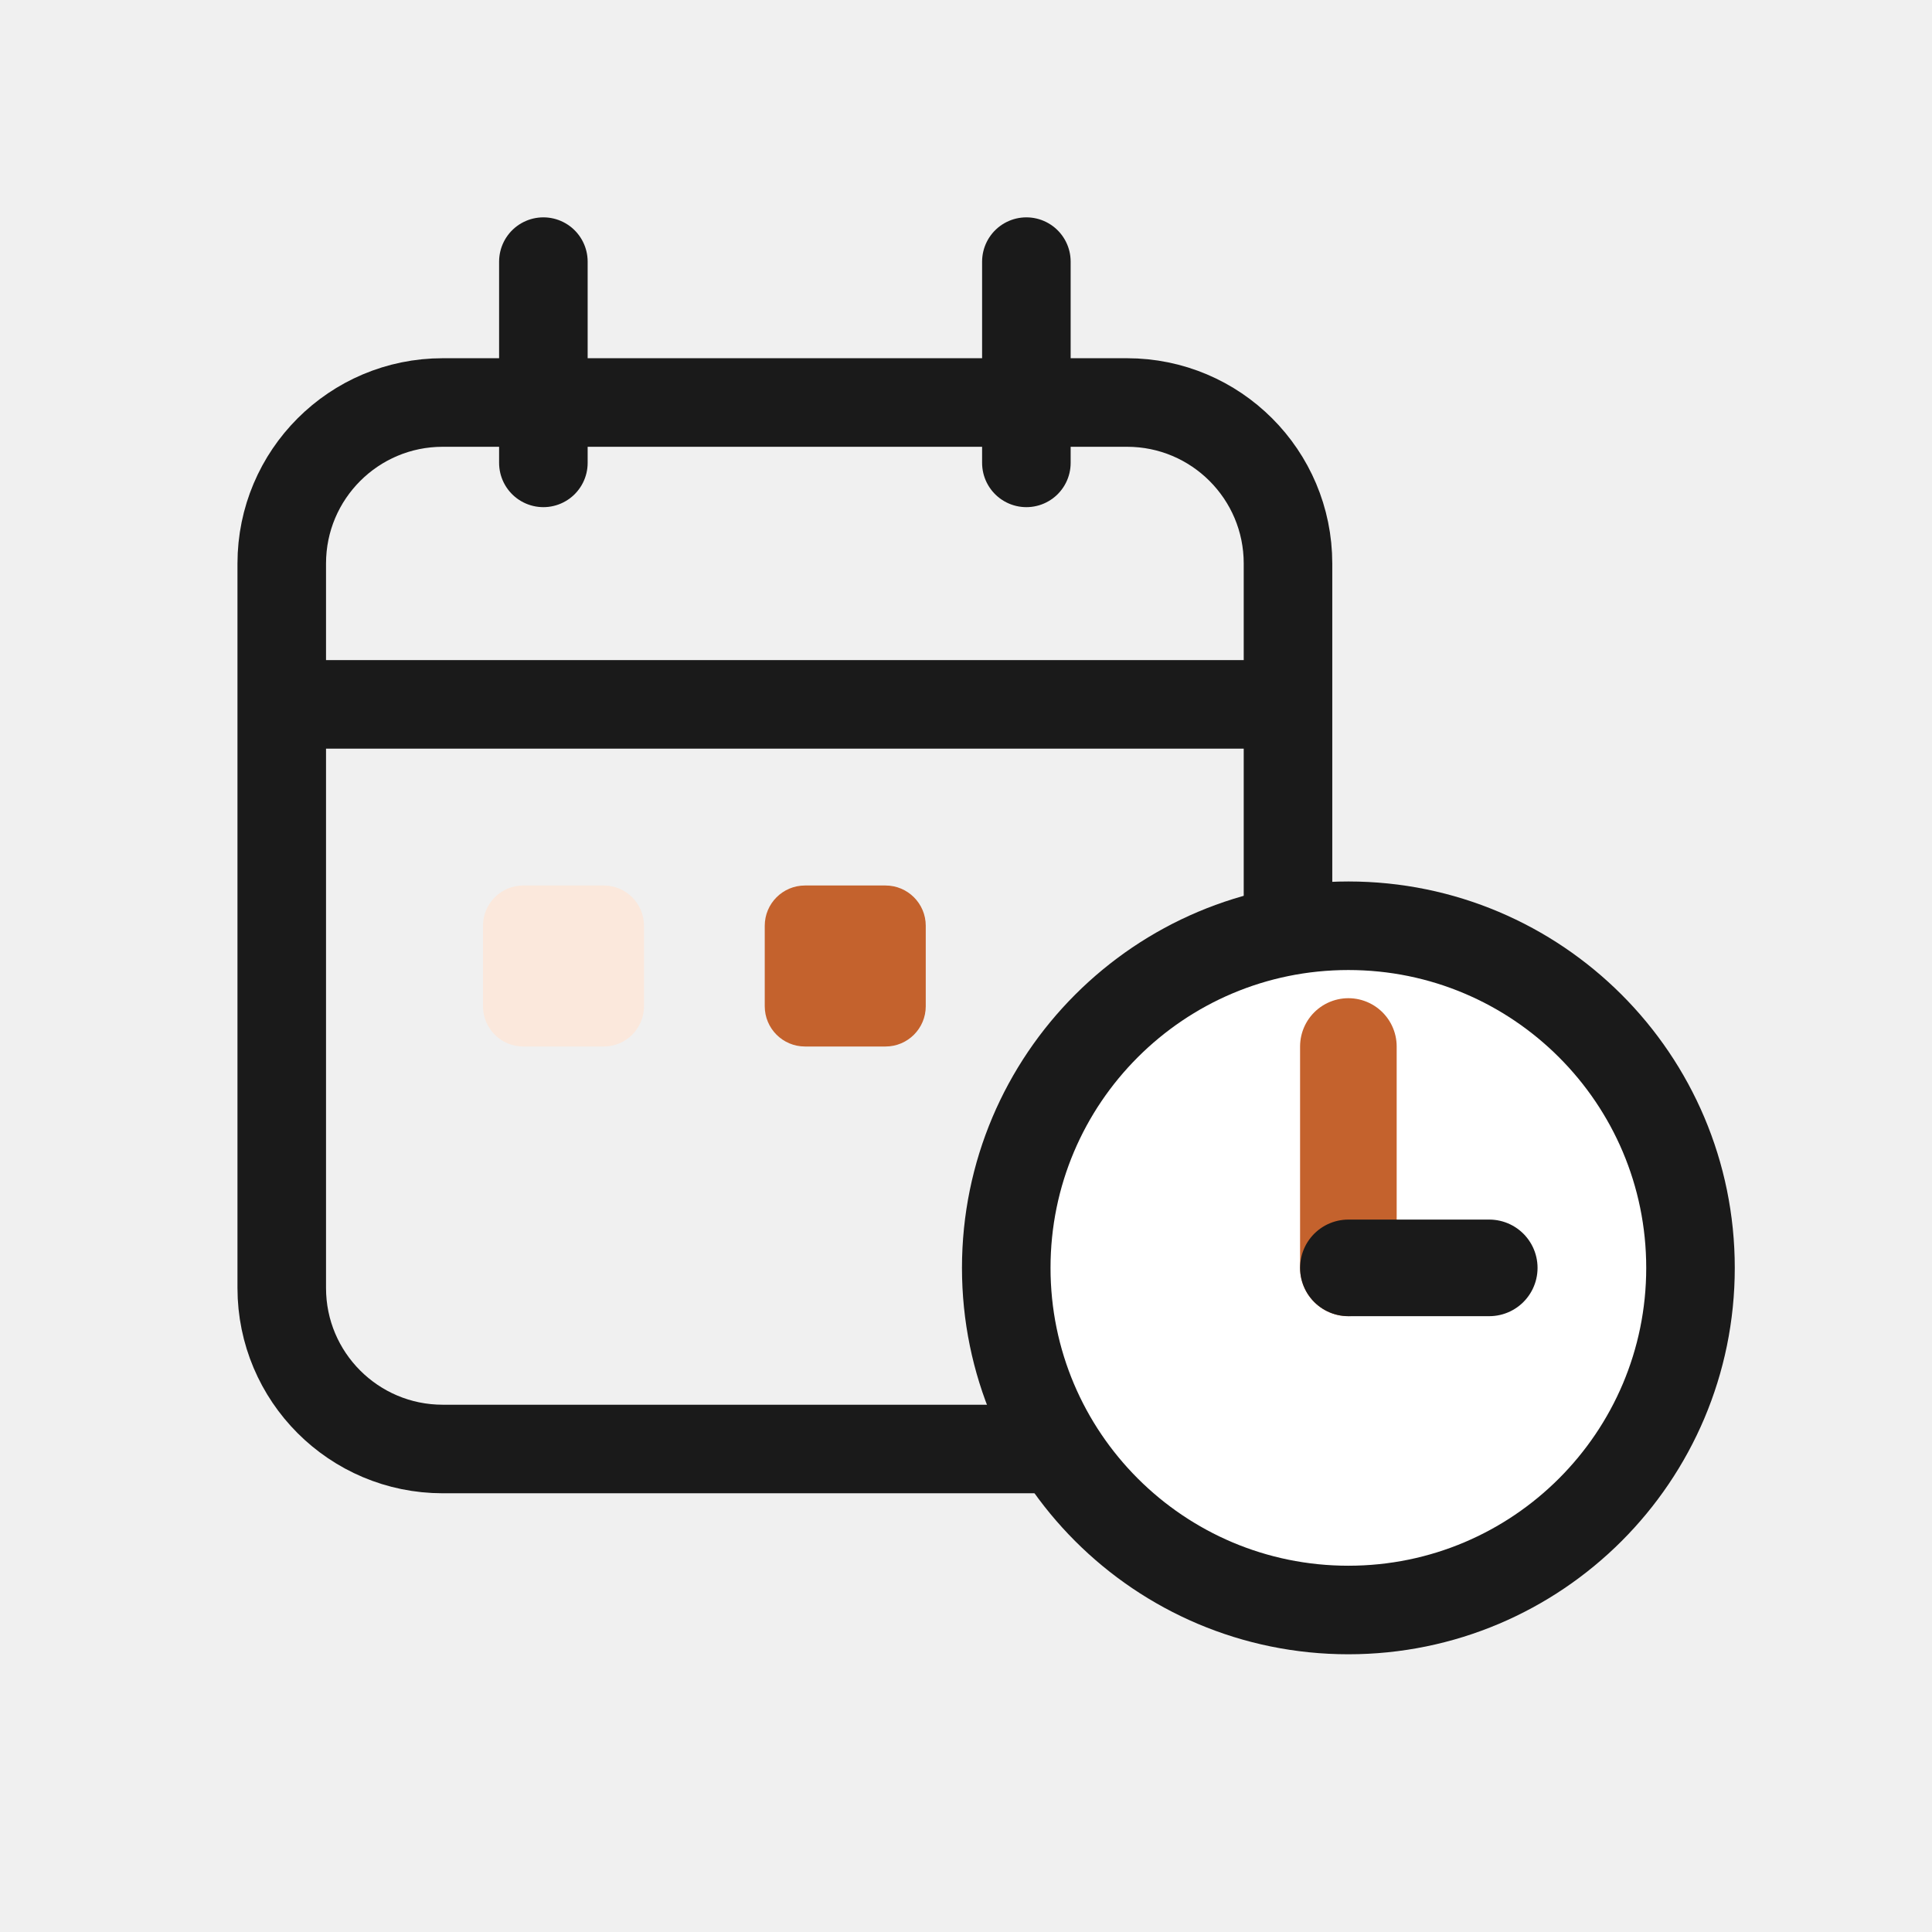
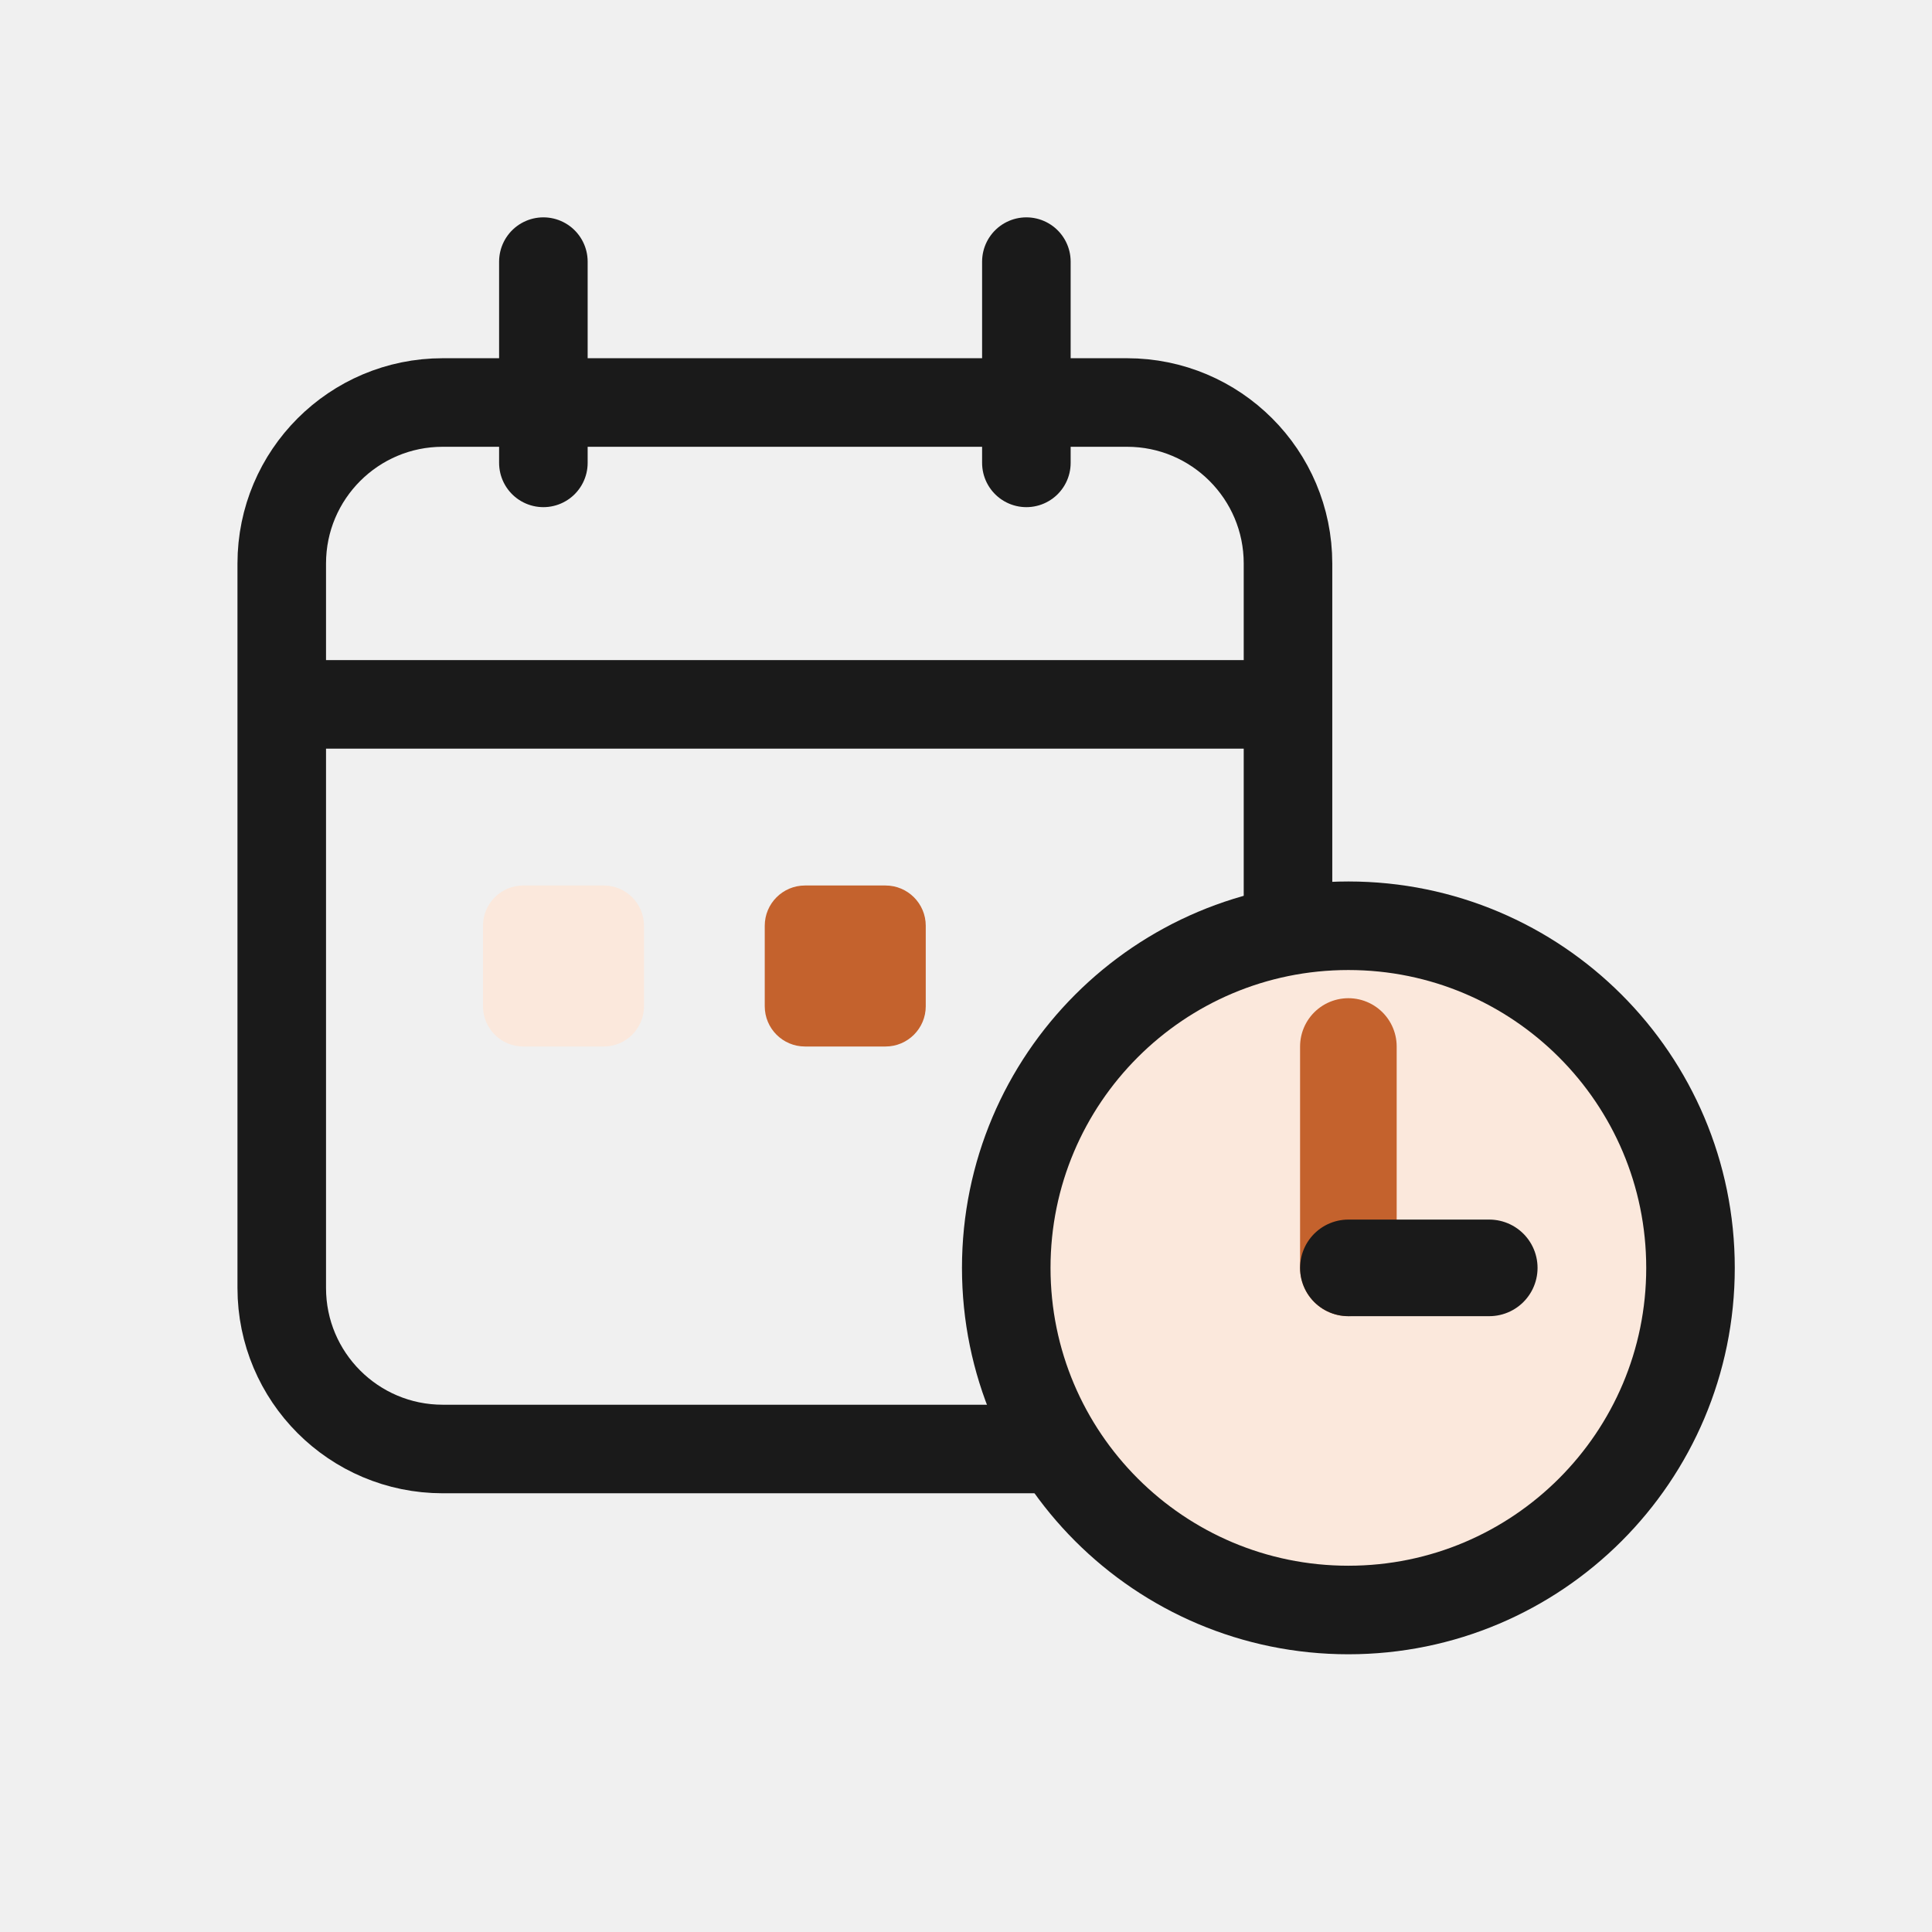
<svg xmlns="http://www.w3.org/2000/svg" viewBox="0 0 48 48" fill="none" role="img" aria-label="Agenda">
  <style>
@keyframes tick{to{transform:rotate(360deg)}}
.h{transform-box:view-box;transform-origin:33.5px 31.5px;animation:tick 12s linear infinite}
@media (prefers-reduced-motion: reduce){*{animation:none!important}}
</style>
  <rect x="7" y="10" width="25" height="26" rx="4" stroke="#1A1A1A" stroke-width="2.2" />
  <path d="M7 17.5h25" stroke="#1A1A1A" stroke-width="2.2" />
  <path d="M13.5 6.5v5M25.5 6.5v5" stroke="#1A1A1A" stroke-width="2.2" stroke-linecap="round" />
  <rect x="12" y="22" width="4" height="4" rx="1" fill="#FBE8DC" />
  <rect x="19" y="22" width="4" height="4" rx="1" fill="#C4622D" />
-   <circle cx="33.5" cy="31.5" r="8.5" fill="#FFFFFF" stroke="#1A1A1A" stroke-width="2.2" />
+   <circle cx="33.5" cy="31.5" r="8.5" fill="#FBE8DC" stroke="#1A1A1A" stroke-width="2.2" />
  <path class="h" d="M33.5 31.5V26" stroke="#C4622D" stroke-width="2.4" stroke-linecap="round" />
  <path d="M33.5 31.5H37" stroke="#1A1A1A" stroke-width="2.4" stroke-linecap="round" />
</svg>
